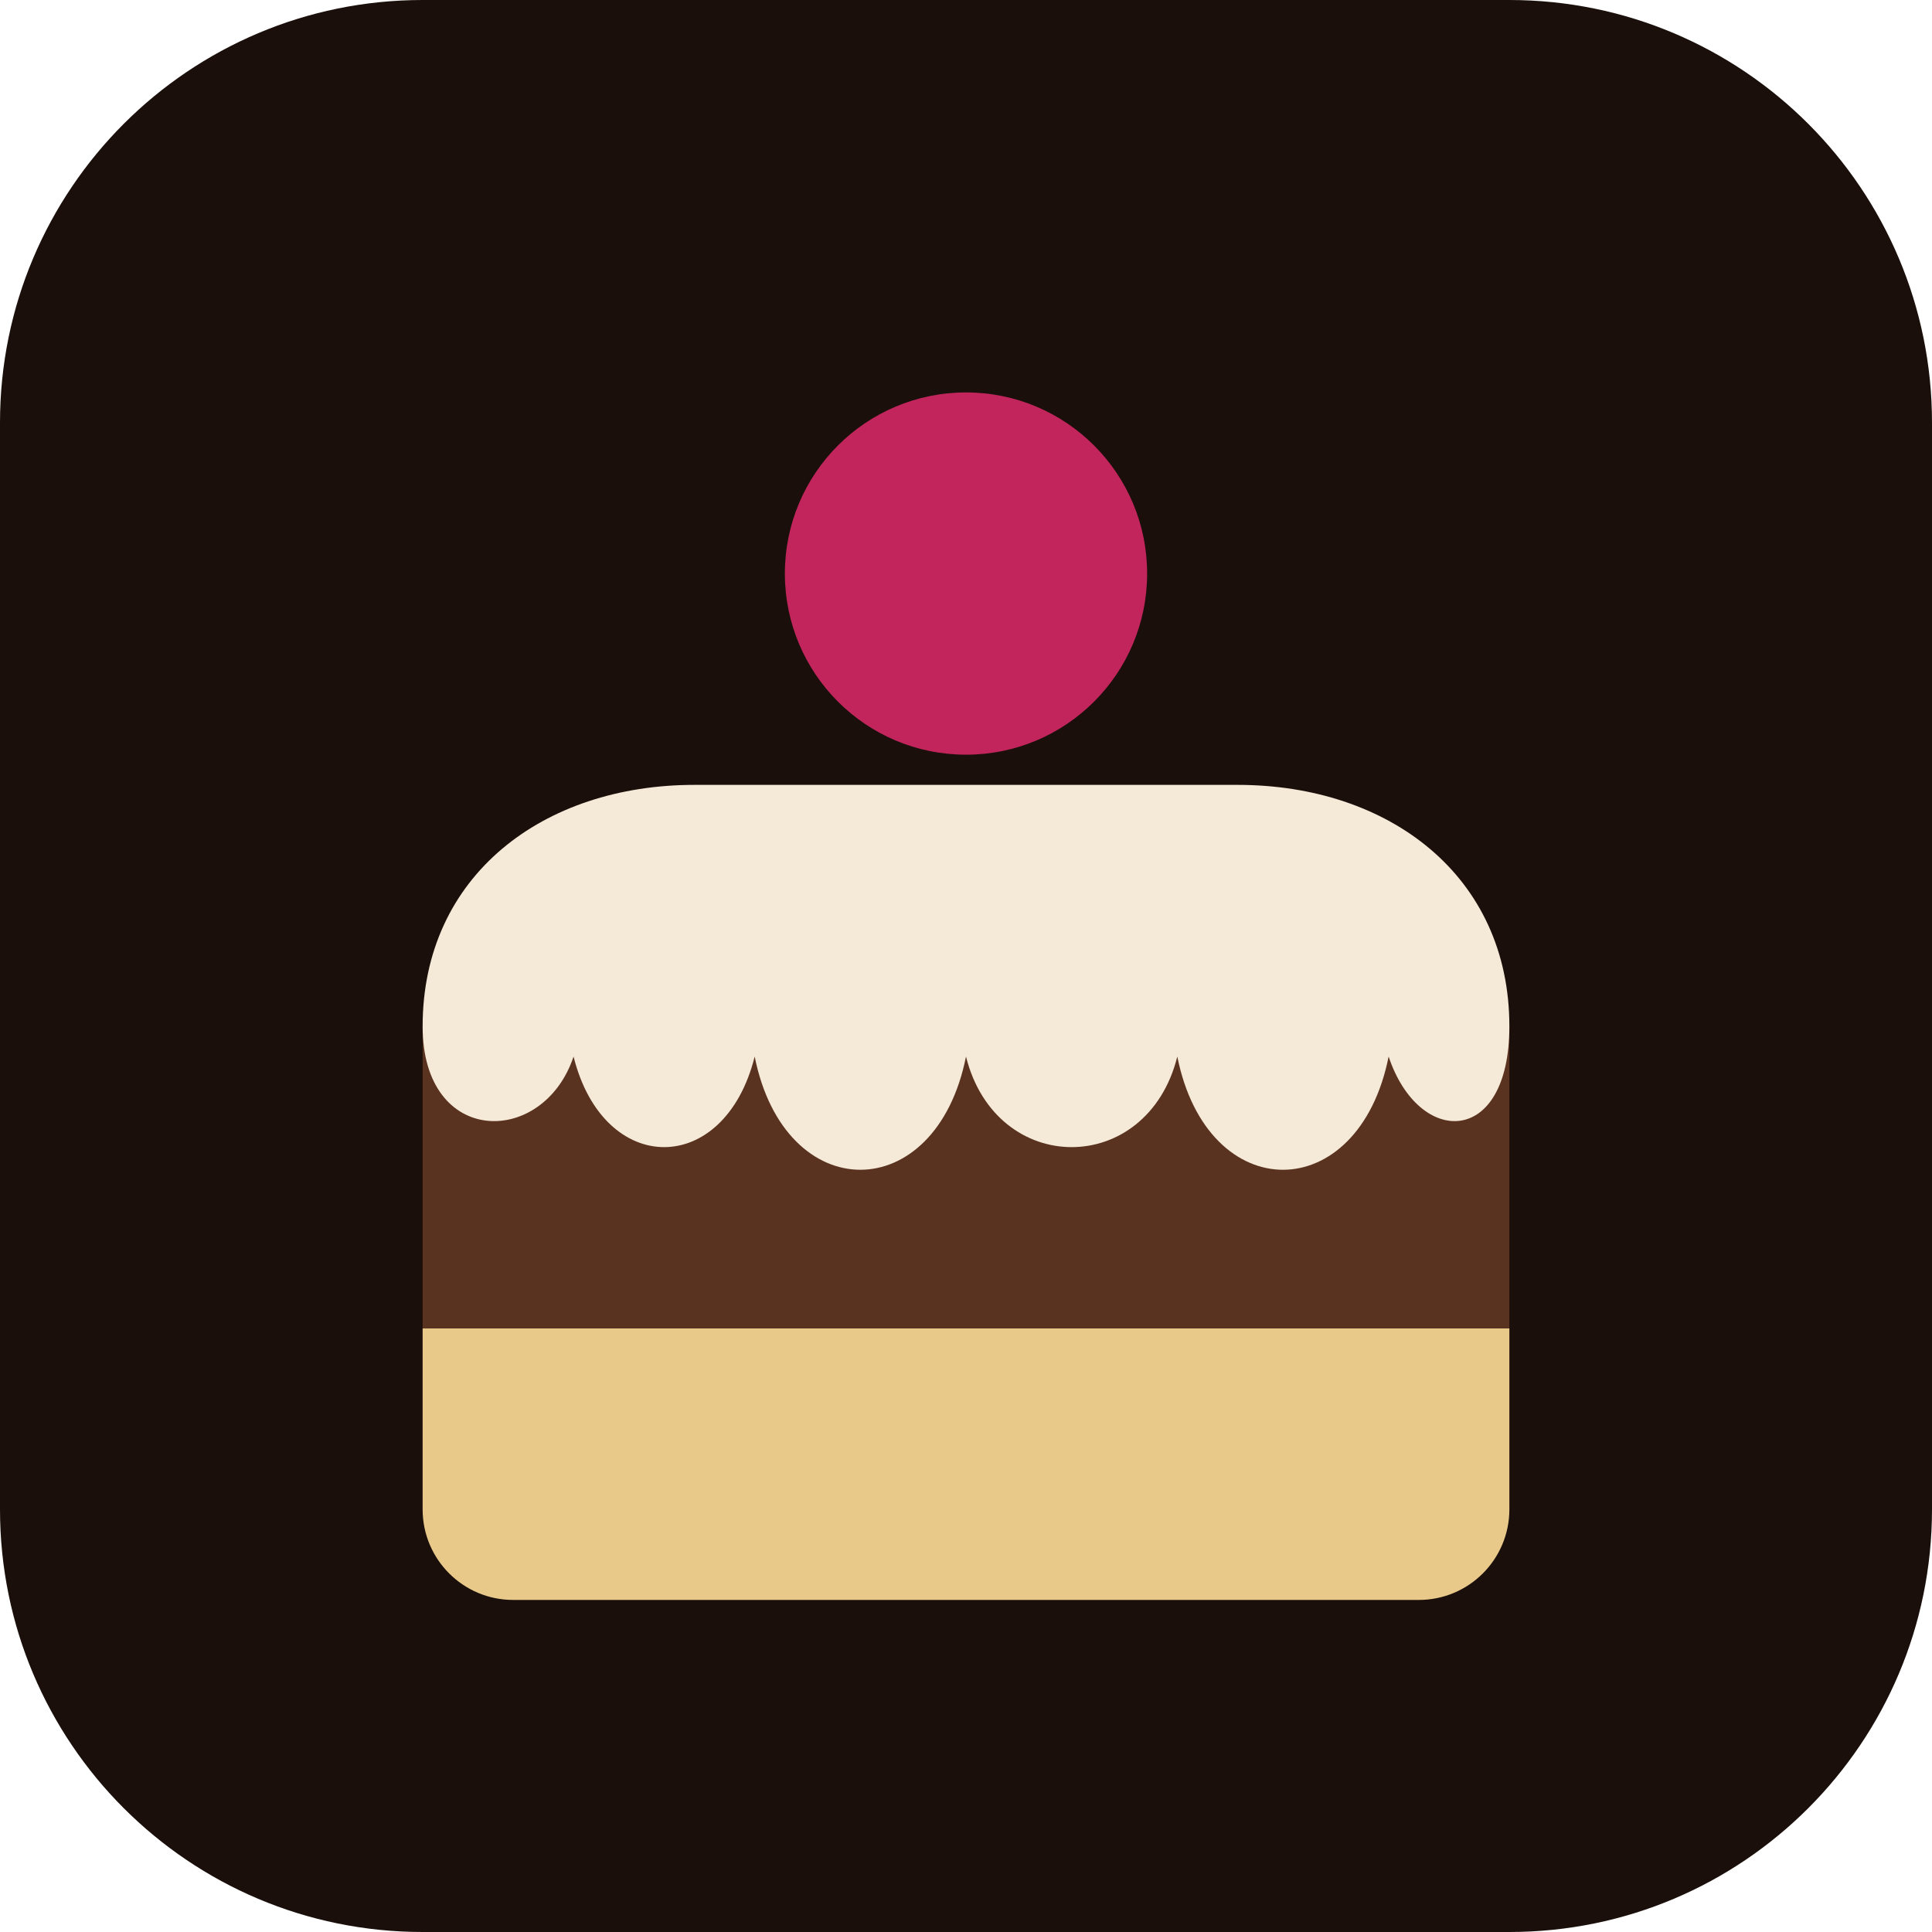
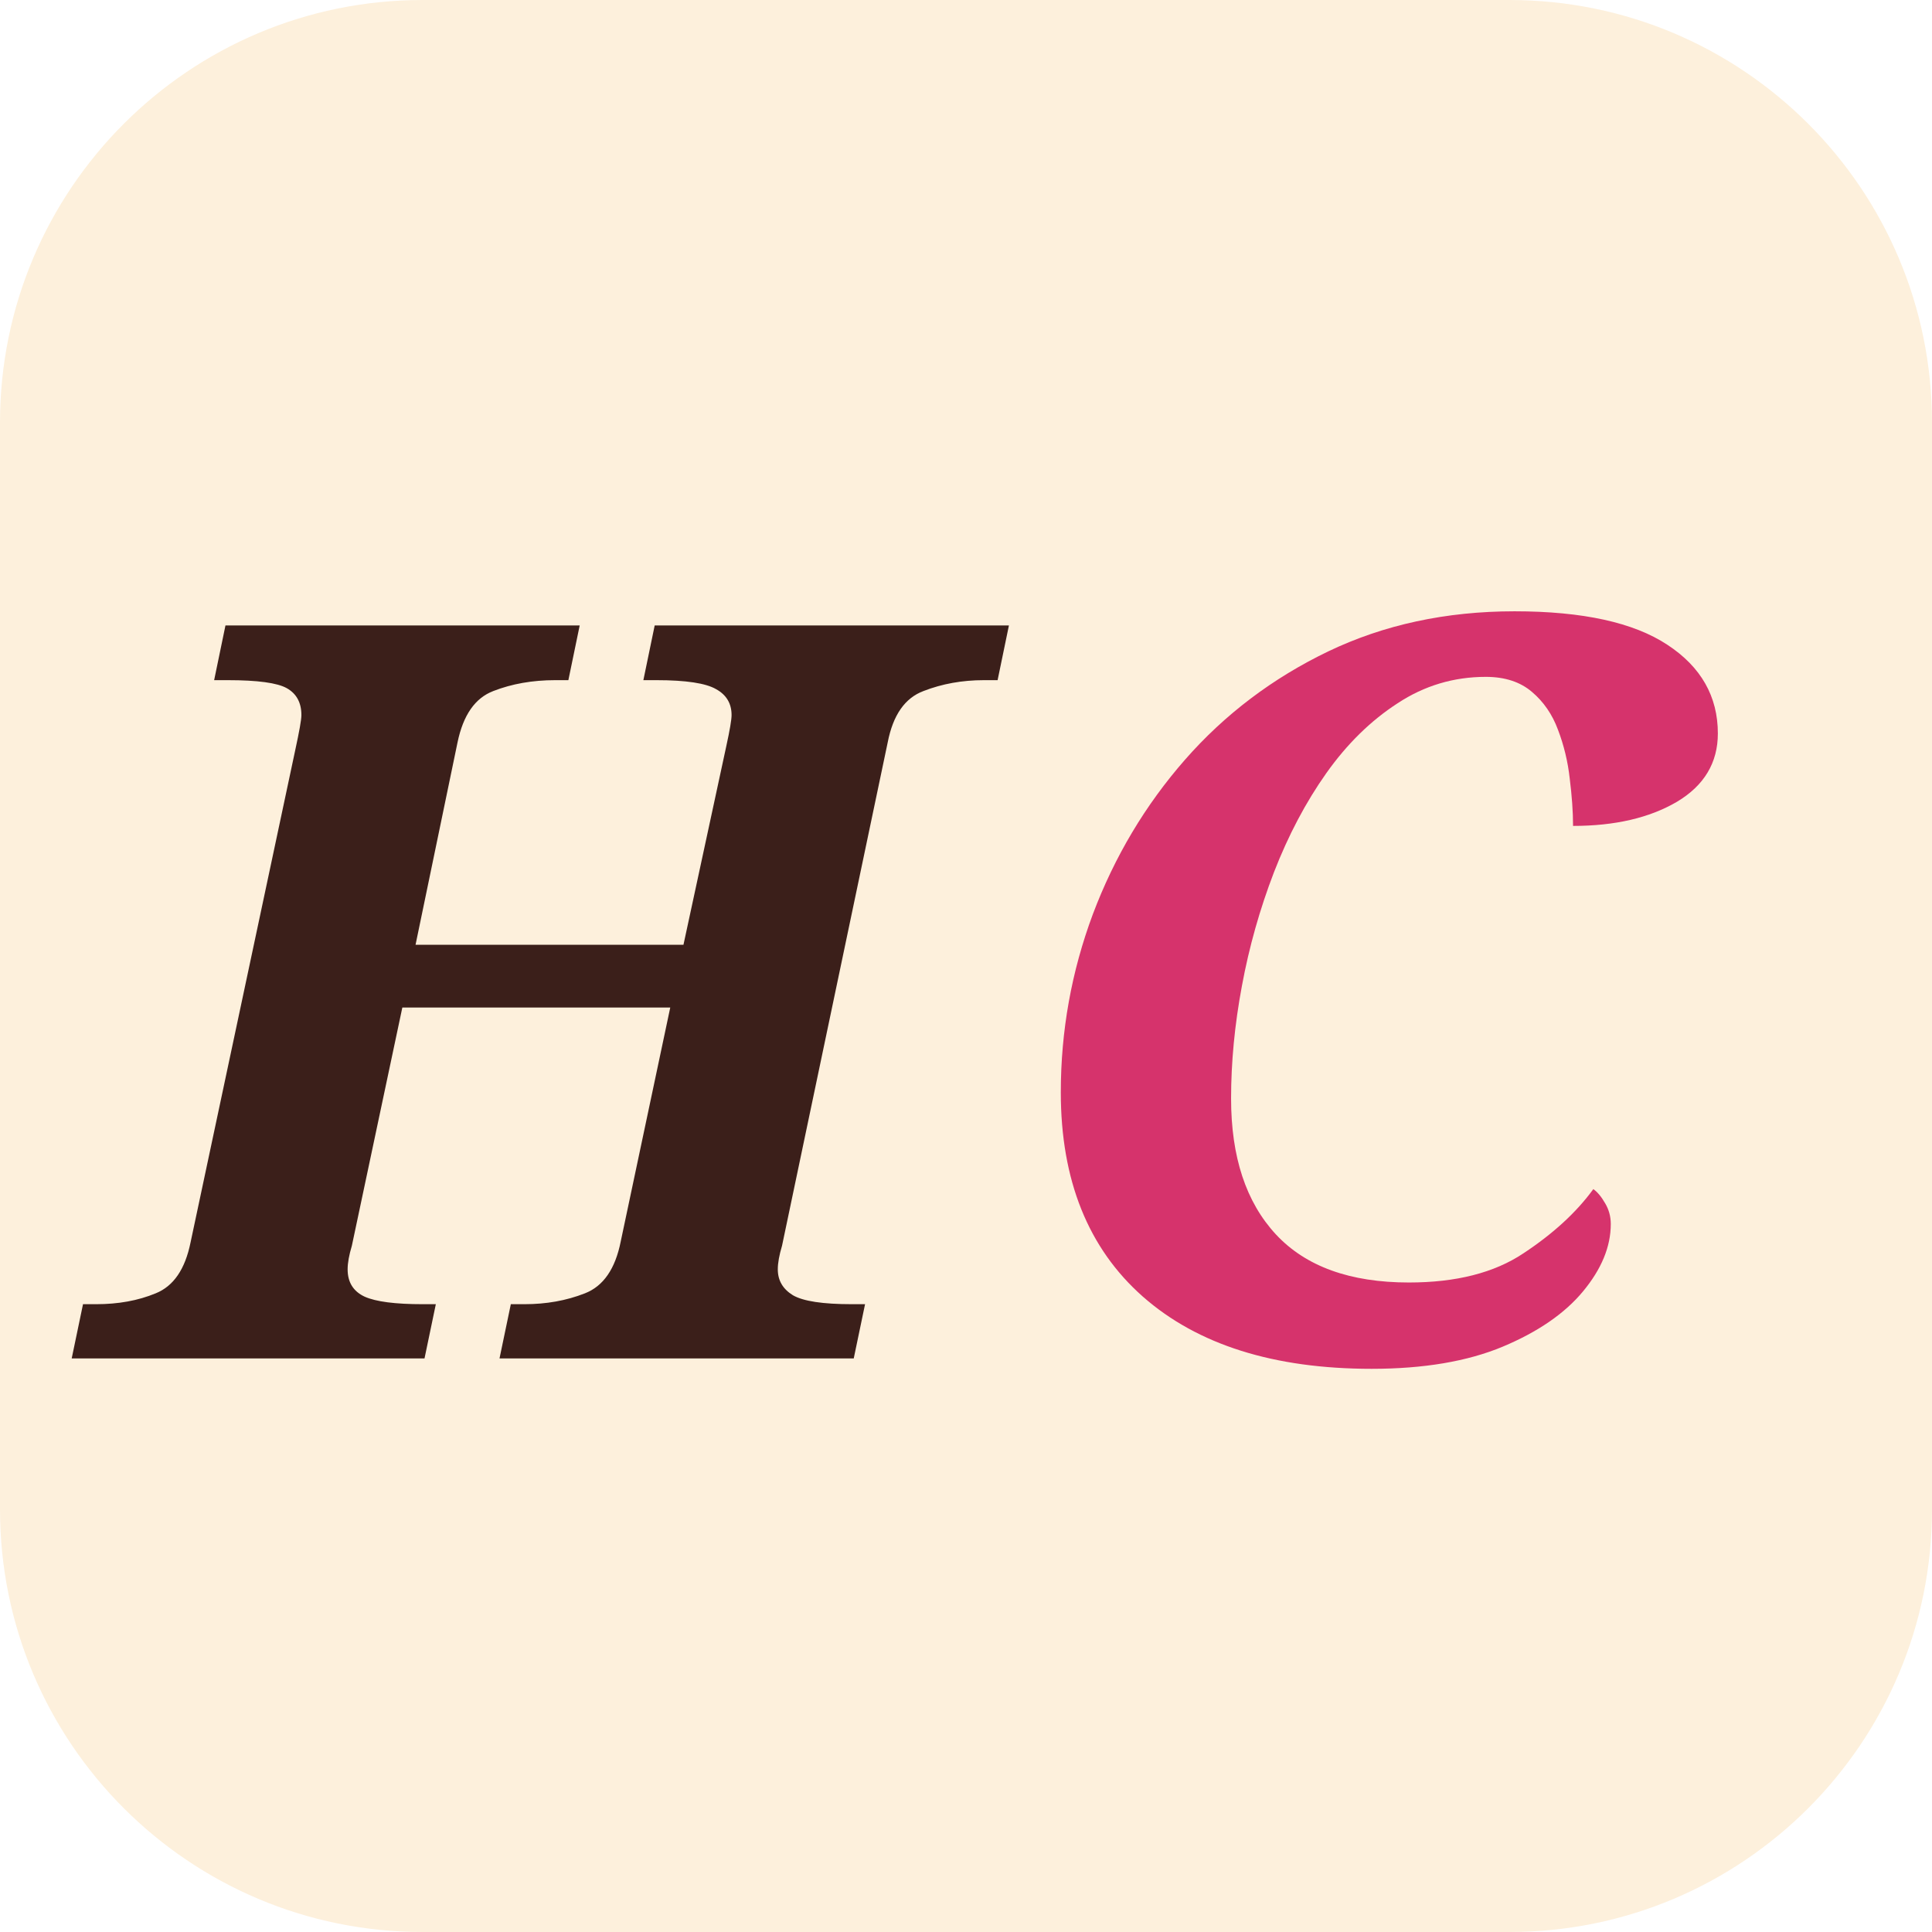
<svg xmlns="http://www.w3.org/2000/svg" viewBox="0 0 64 64">
-   <rect width="64" height="64" rx="14" fill="#1a0f0a" />
-   <path d="M14 44h36v6a3 3 0 0 1-3 3H17a3 3 0 0 1-3-3z" fill="#e8c98a" />
-   <path d="M14 34h36v10H14z" fill="#5a3320" />
-   <path d="M14 34c0-5 4-8 9-8h18c5 0 9 3 9 8 0 4-3 4-4 1-1 5-6 5-7 0-1 4-6 4-7 0-1 5-6 5-7 0-1 4-5 4-6 0-1 3-5 3-5-1z" fill="#f5e9d7" />
-   <circle cx="32" cy="19" r="6" fill="#c2255c" />
+   <rect width="64" height="64" rx="14" fill="#fdf0dc" />
+   <text x="31" y="45" text-anchor="end" font-family="Georgia, serif" font-style="italic" font-weight="700" font-size="34" fill="#3b1f1a">H</text>
+   <text x="33" y="45" font-family="Georgia, serif" font-style="italic" font-weight="700" font-size="34" fill="#d6336c">C</text>
</svg>
